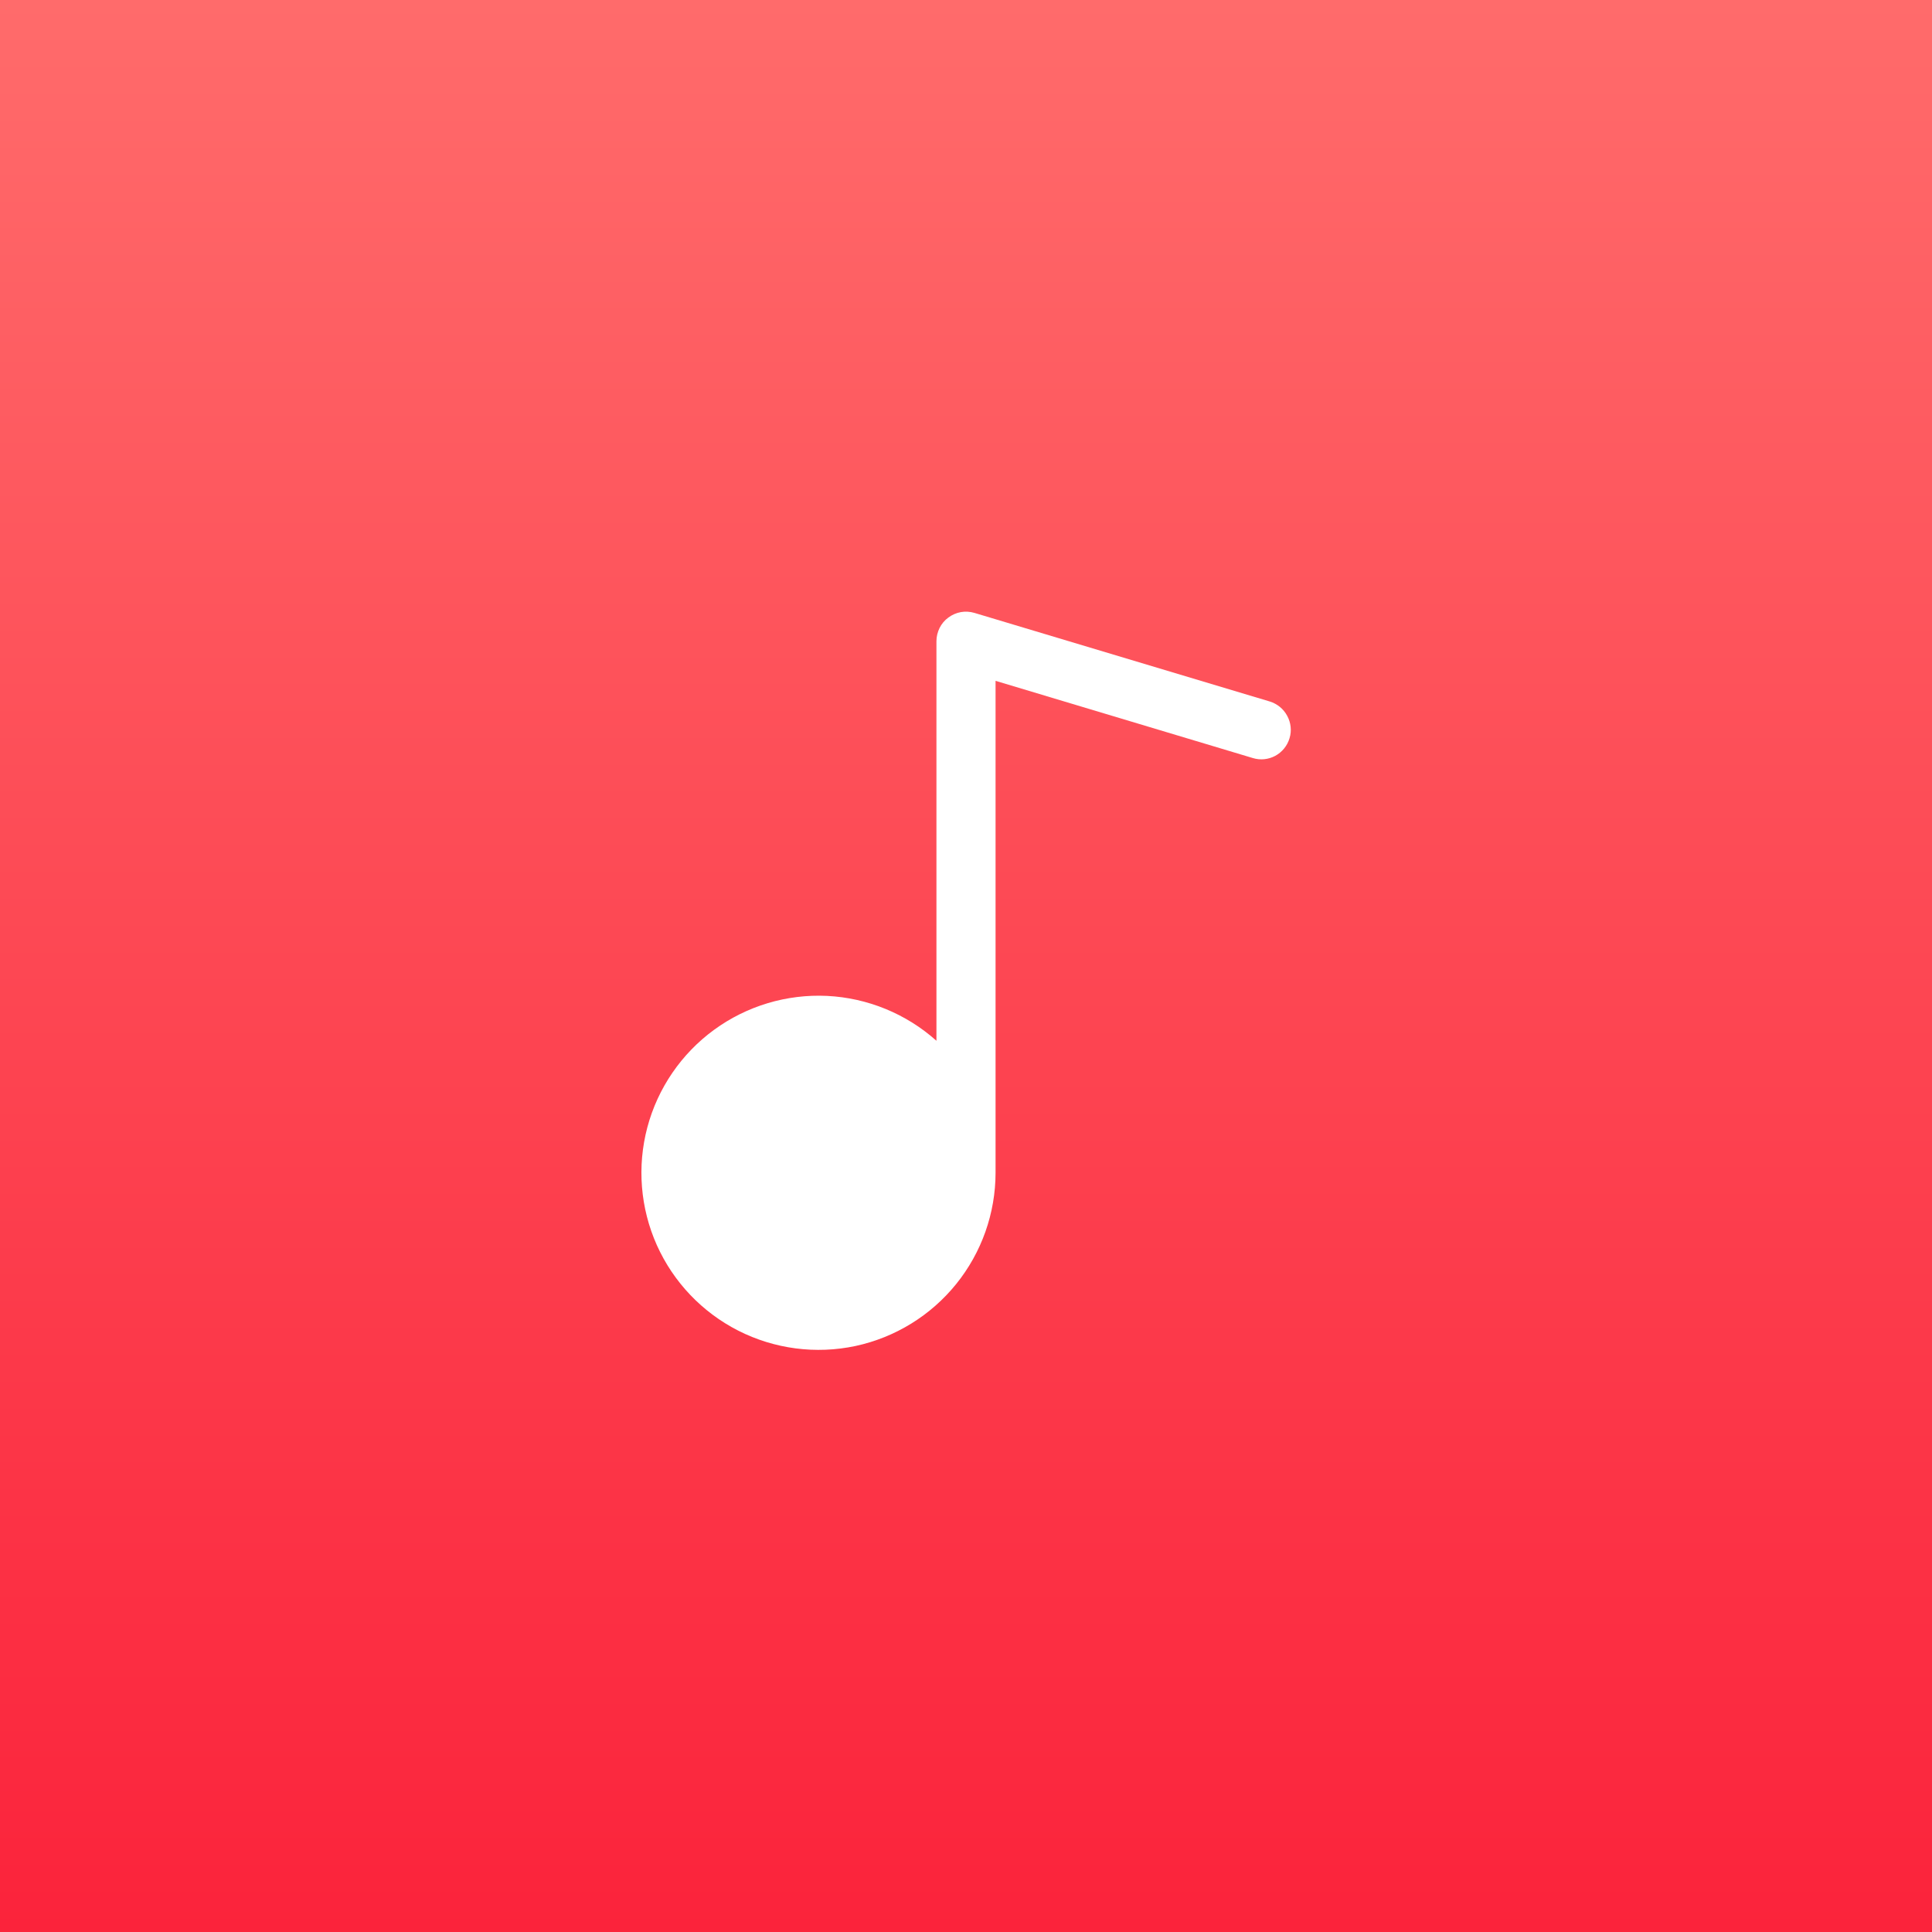
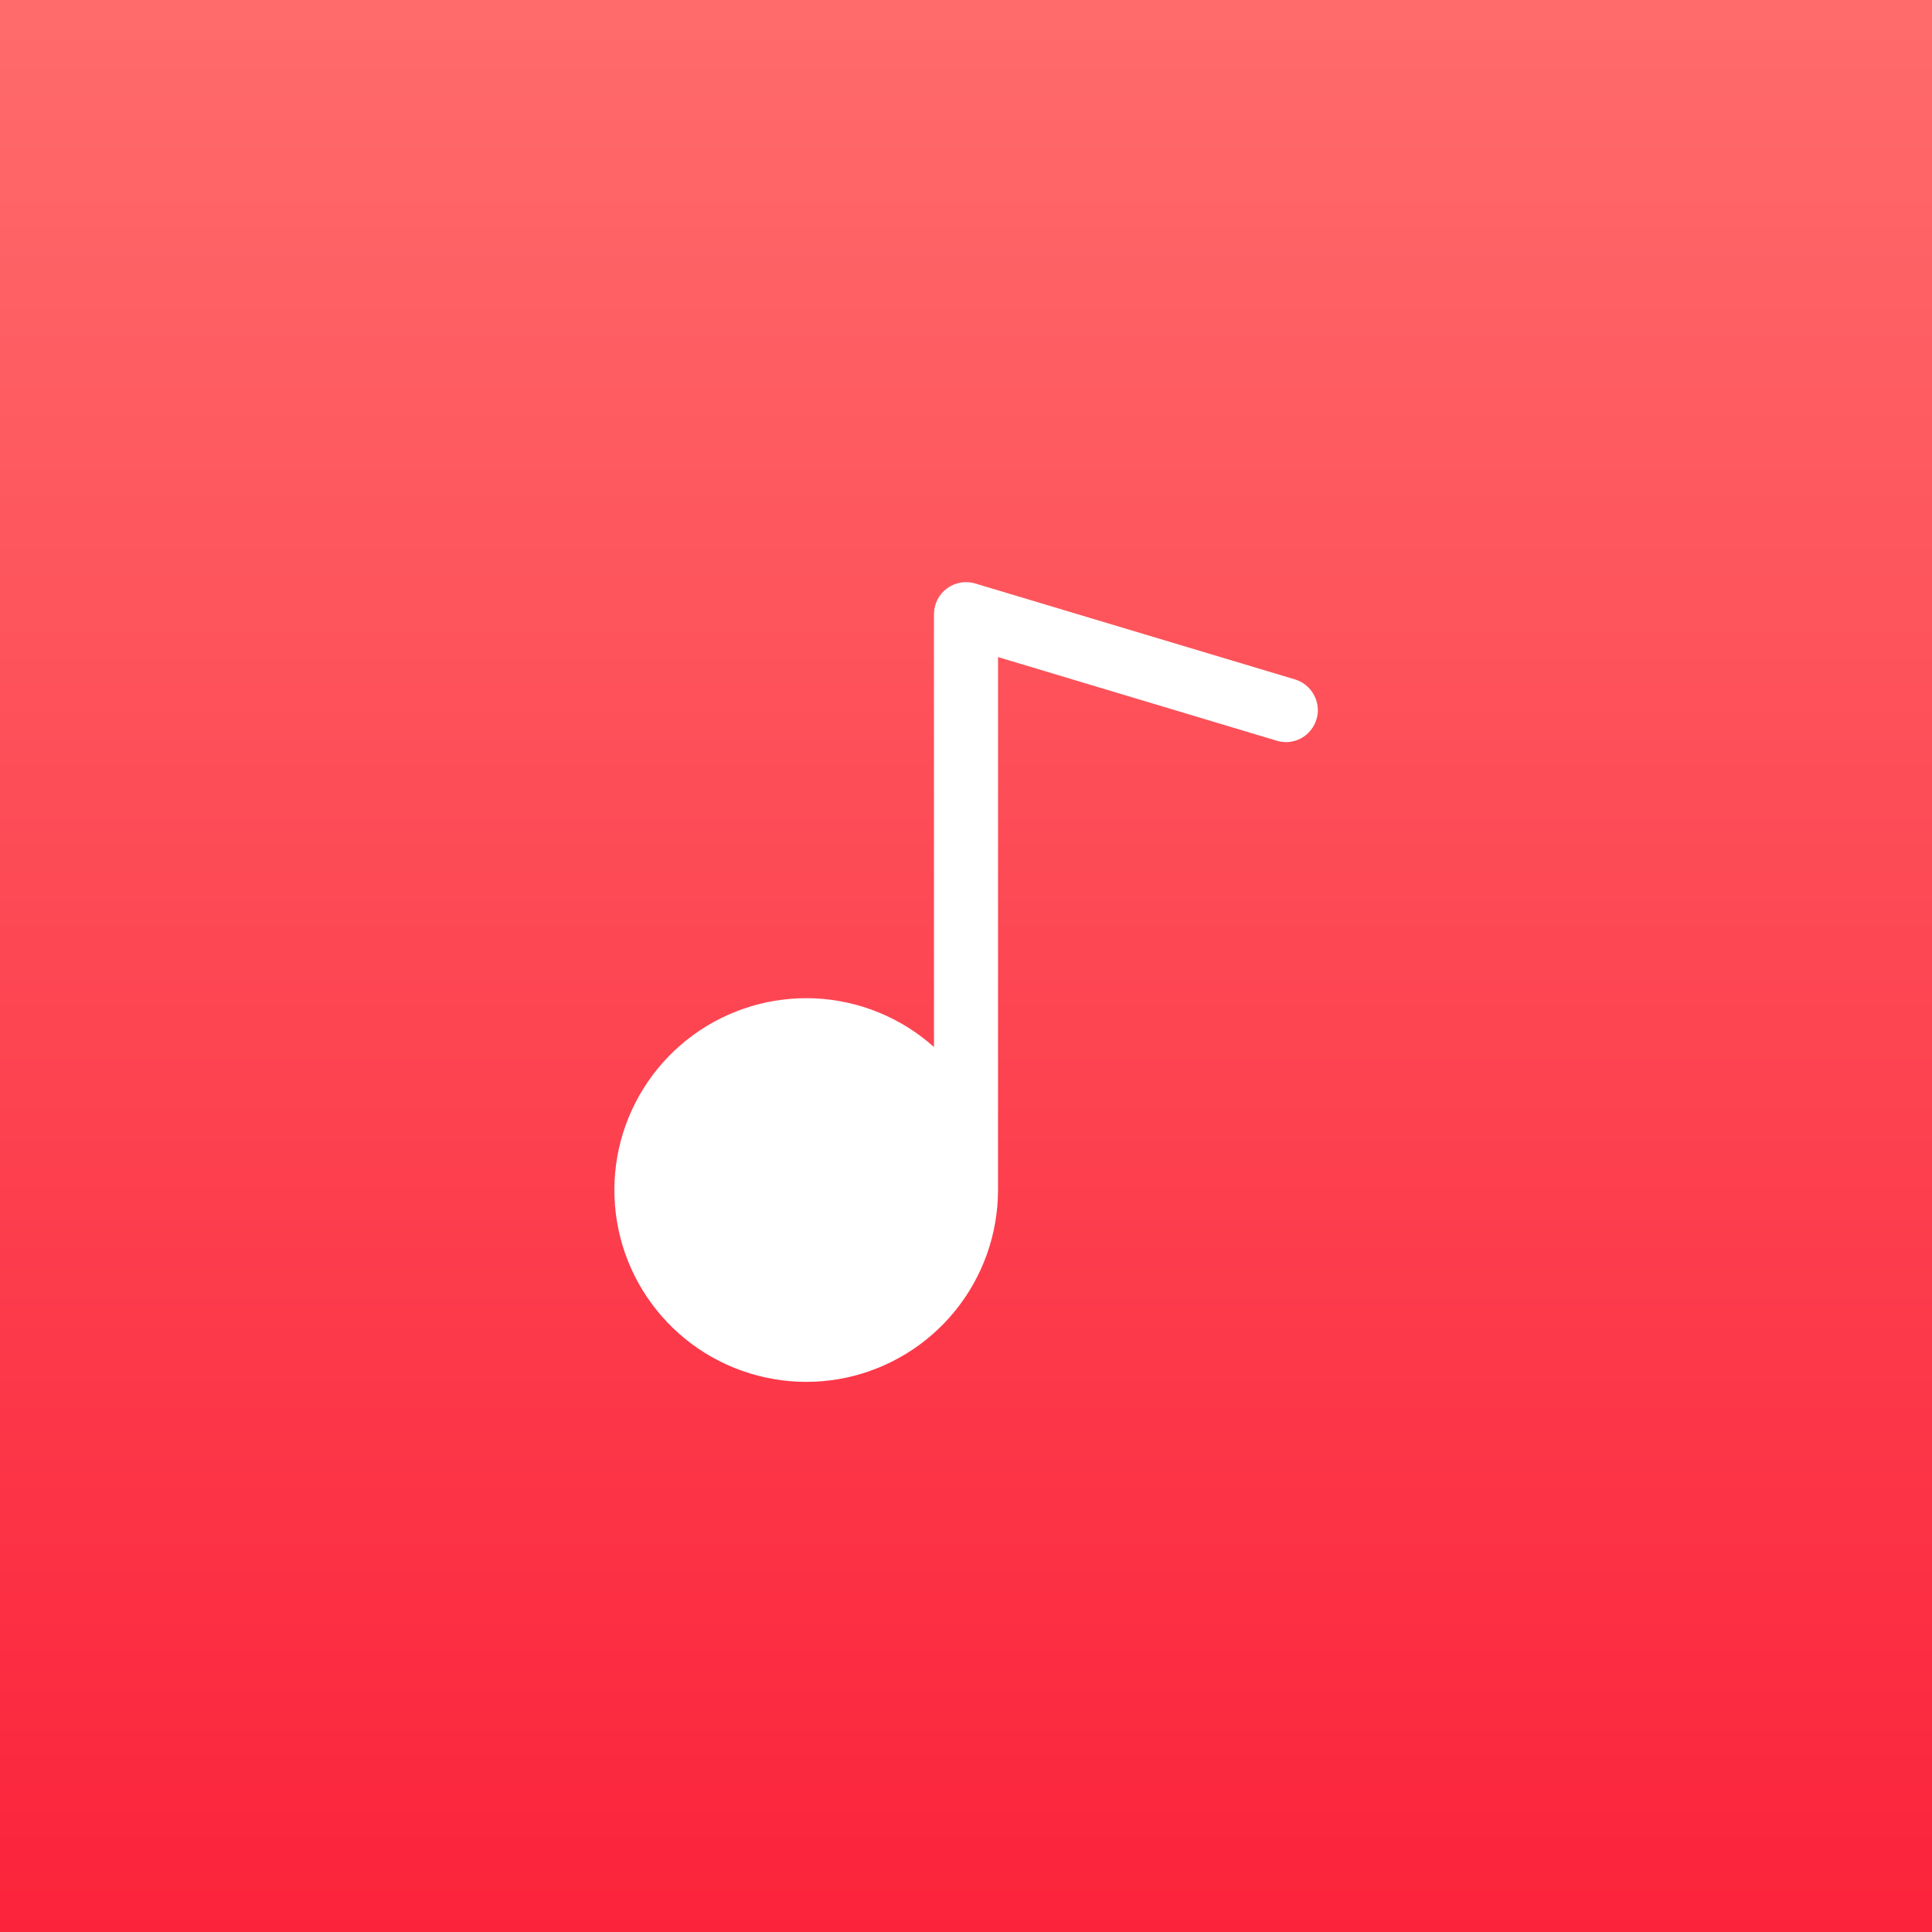
<svg xmlns="http://www.w3.org/2000/svg" viewBox="0 0 120 120">
  <defs>
    <linearGradient id="background" x1="60" y1="0" x2="60" y2="120" gradientUnits="userSpaceOnUse">
      <stop offset="0" stop-color="#ff6b6b" />
      <stop offset="1" stop-color="#fb233b" />
    </linearGradient>
    <clipPath id="icon-bounds">
      <path d="M19.25 19.25h81.51v81.51H19.25z" />
    </clipPath>
  </defs>
  <path fill="url(#background)" d="M0 0h120v120H0z" />
-   <g clip-path="url(#icon-bounds)" transform="translate(60 60) scale(.72) translate(-60 -60)">
+   <g clip-path="url(#icon-bounds)" transform="translate(60 60) scale(.78) translate(-60 -60)">
    <path fill="#fff" d="M86.2 37.18 60.73 29.54c-.38-.11-.78-.14-1.17-.07-.39.07-.76.23-1.08.47-.32.23-.58.54-.76.9-.17.35-.27.74-.27 1.14v34.47a15.3 15.3 0 0 0-9.43-3.87 15.3 15.3 0 0 0-9.76 2.93 15.3 15.3 0 0 0-5.75 8.41 15.3 15.3 0 0 0 .82 10.16 15.3 15.3 0 0 0 7.03 7.38 15.3 15.3 0 0 0 10.11 1.32 15.3 15.3 0 0 0 8.68-5.34 15.3 15.3 0 0 0 3.4-9.61V35.4l22.19 6.66c.65.2 1.34.13 1.94-.19.59-.32 1.04-.87 1.23-1.52.2-.64.12-1.34-.2-1.93-.32-.6-.86-1.04-1.51-1.24Z" />
  </g>
</svg>
